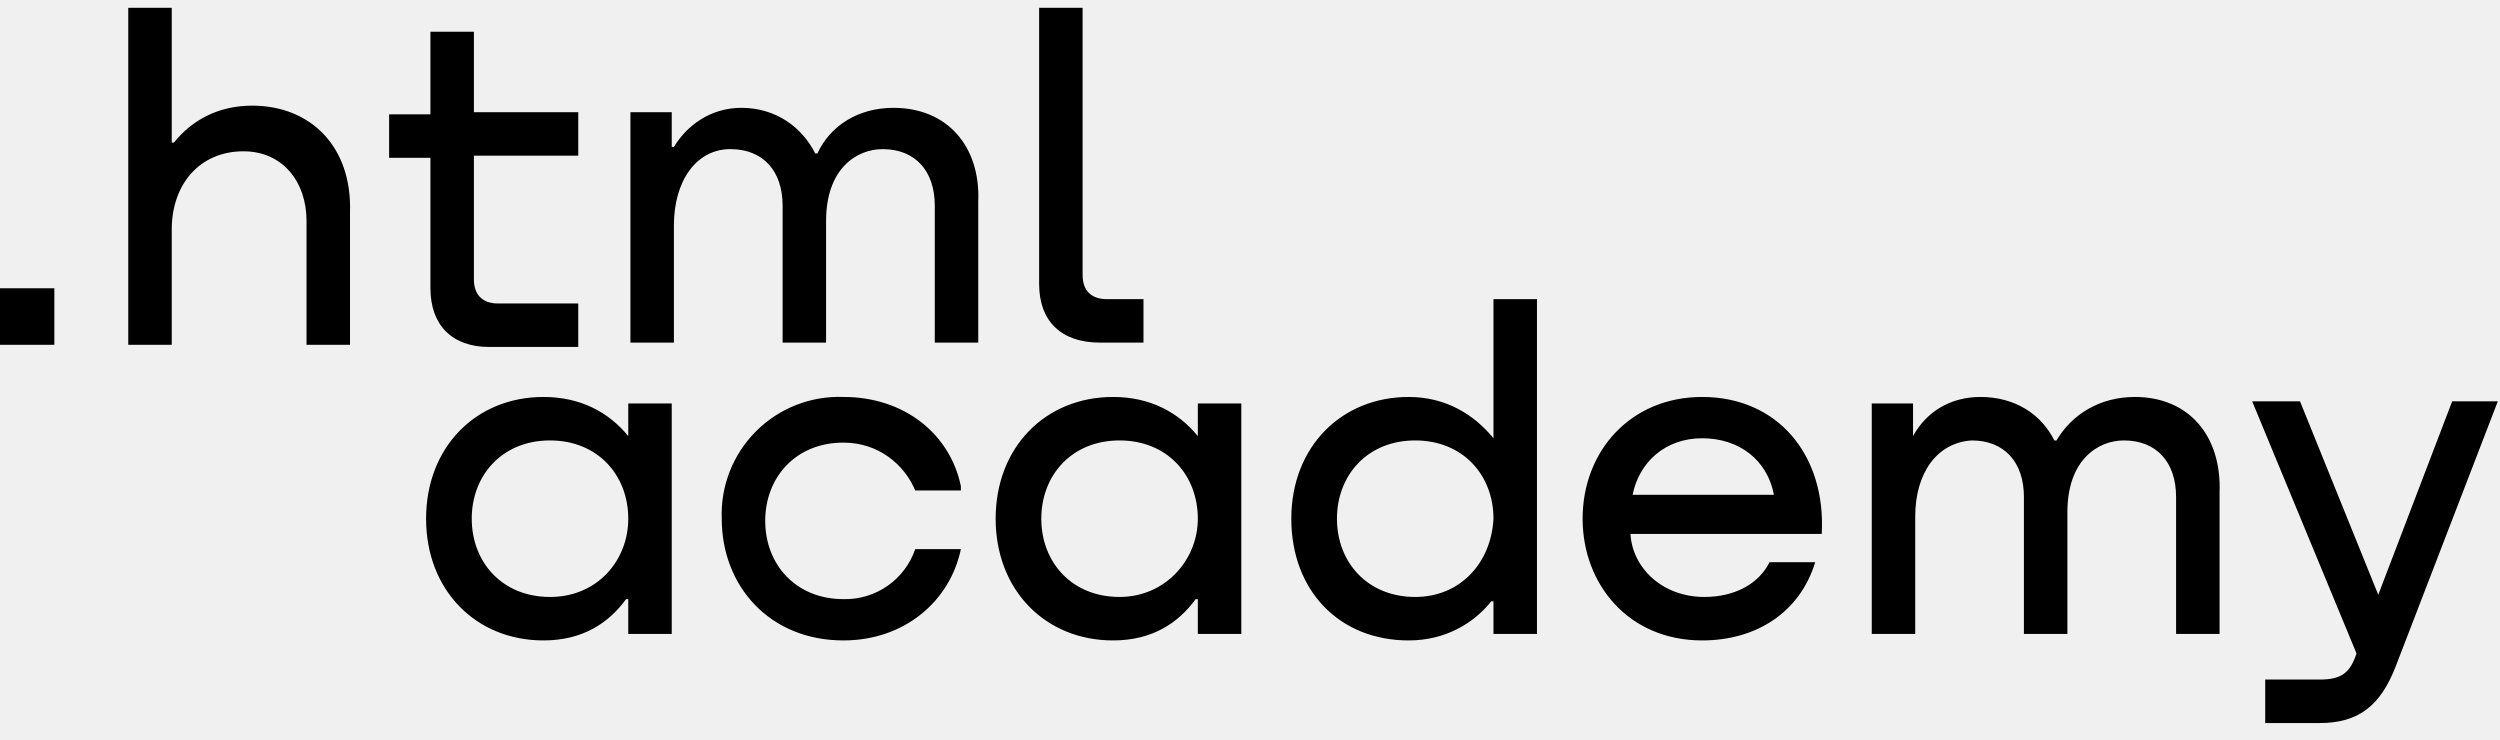
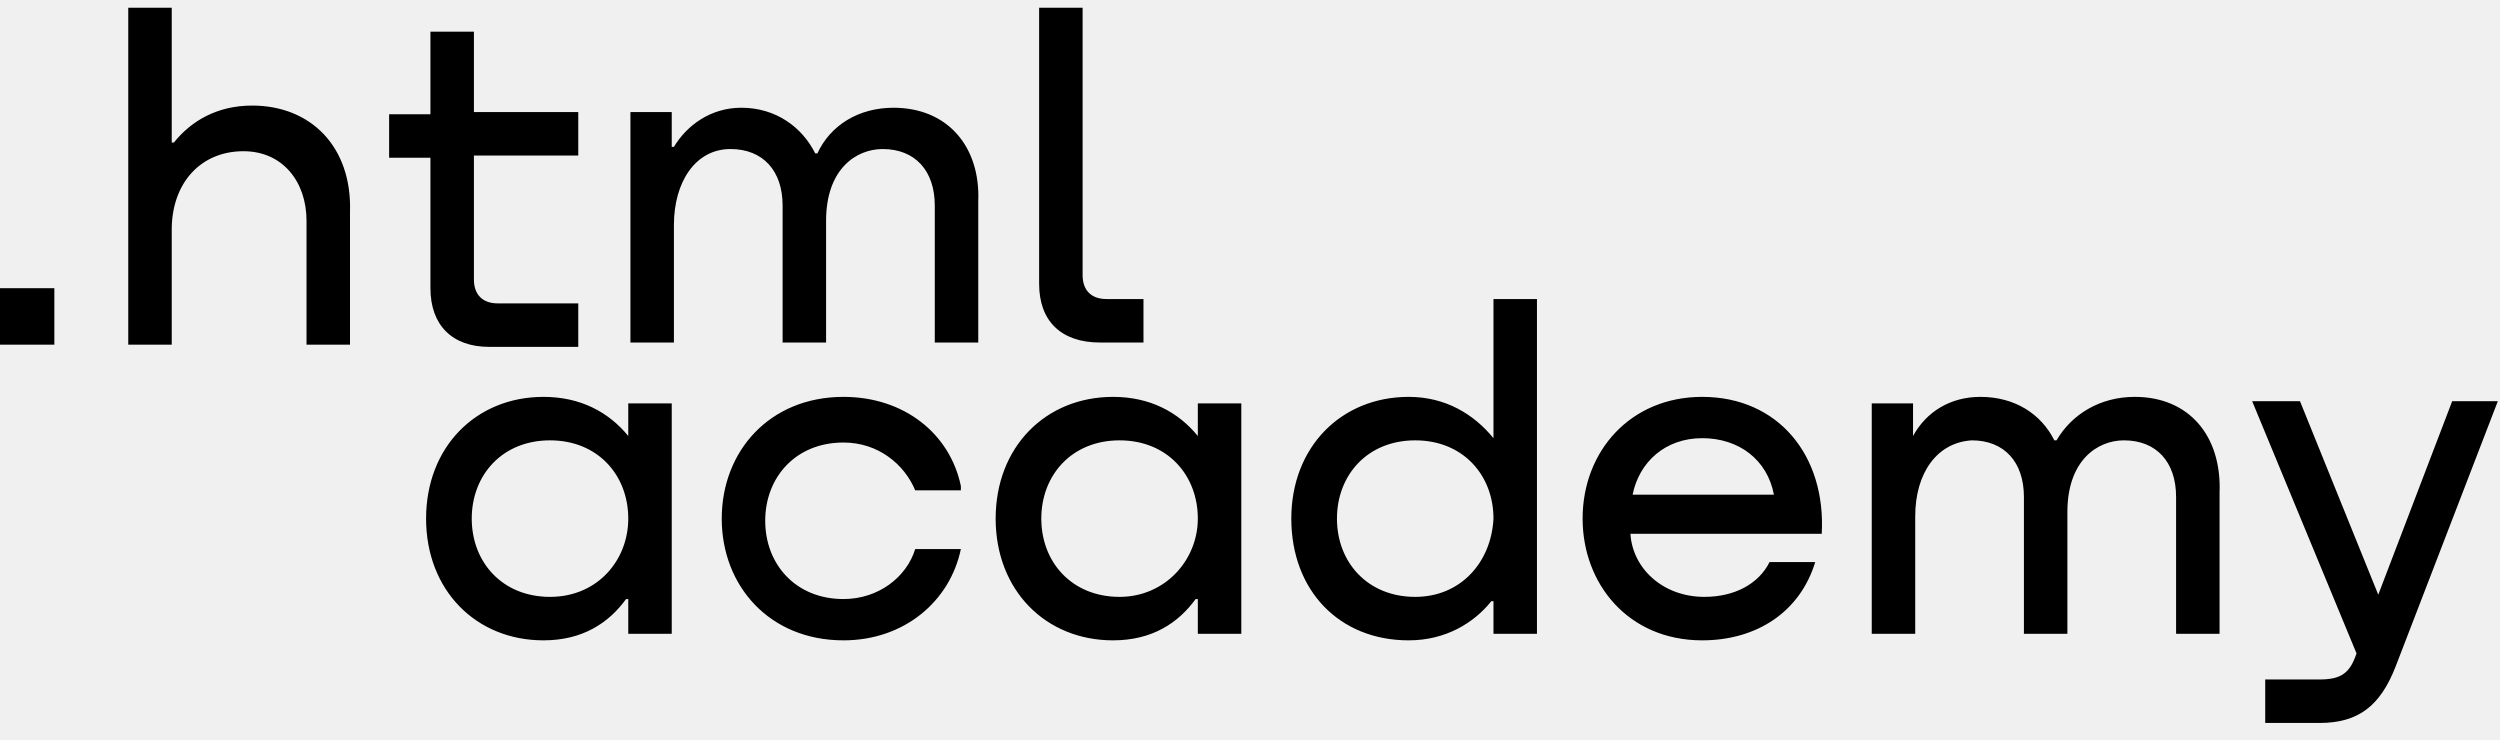
- <svg xmlns="http://www.w3.org/2000/svg" width="115" height="34" fill="none">
-   <path fill="#000" d="M0 13.26v2.6h2.5v-2.6H0ZM11.6 4.86c-1.6 0-2.8.7-3.6 1.7h-.1V.36h-2v15.5h2v-5.3c0-2.1 1.3-3.6 3.3-3.6 1.8 0 2.9 1.4 2.9 3.2v5.7h2v-6.1c.1-3-1.8-4.9-4.5-4.9ZM26.6 5.16h-4.8v-3.7h-2v3.8h-1.9v2h1.9v6c0 1.7 1 2.7 2.7 2.7h4.1v-2h-3.7c-.7 0-1.1-.4-1.1-1.1v-5.7h4.8v-2ZM41.1 4.96c-1.6 0-2.9.8-3.5 2.1h-.1c-.6-1.2-1.8-2.1-3.4-2.1-1.4 0-2.5.8-3.1 1.8h-.1v-1.6H29v10.6h2v-5.4c0-2 1-3.5 2.6-3.5 1.5 0 2.4 1 2.4 2.6v6.3h2v-5.6c0-2.4 1.4-3.3 2.6-3.3 1.5 0 2.4 1 2.4 2.6v6.3h2v-6.5c.1-2.5-1.4-4.3-3.9-4.3ZM47.8 13.06c0 1.7 1 2.7 2.8 2.7h2v-2h-1.7c-.7 0-1.1-.4-1.1-1.1V.36h-2v12.7ZM28.9 20.06c-.9-1.1-2.2-1.8-3.9-1.8-3.1 0-5.4 2.3-5.4 5.6s2.3 5.6 5.4 5.6c1.8 0 3-.8 3.8-1.9h.1v1.6h2v-10.6h-2v1.5Zm-3.6 7.4c-2.2 0-3.6-1.6-3.6-3.6s1.4-3.6 3.6-3.6 3.6 1.6 3.6 3.6c0 1.9-1.4 3.6-3.6 3.6ZM44.2 22.36c-.5-2.4-2.6-4.1-5.4-4.1a5.4 5.4 0 0 0-5.6 5.6c0 3.1 2.2 5.6 5.6 5.6 2.8 0 4.9-1.8 5.4-4.2h-2.1a3.4 3.4 0 0 1-3.3 2.3c-2.2 0-3.6-1.6-3.6-3.6s1.4-3.6 3.6-3.6c1.6 0 2.8 1 3.3 2.2h2.1v-.2ZM55.1 20.06c-.9-1.1-2.2-1.8-3.9-1.8-3.1 0-5.4 2.3-5.4 5.6s2.3 5.6 5.4 5.6c1.8 0 3-.8 3.8-1.9h.1v1.6h2v-10.6h-2v1.5Zm-3.6 7.4c-2.2 0-3.6-1.6-3.6-3.6s1.4-3.6 3.6-3.6 3.6 1.6 3.6 3.6c0 1.9-1.5 3.6-3.6 3.6ZM68.7 20.16c-.9-1.1-2.2-1.9-3.9-1.9-3.1 0-5.4 2.3-5.4 5.6s2.2 5.6 5.4 5.6c1.7 0 3-.8 3.8-1.8h.1v1.5h2v-15.4h-2v6.4Zm-3.6 7.3c-2.2 0-3.6-1.6-3.6-3.6s1.4-3.6 3.6-3.6 3.6 1.6 3.6 3.6c-.1 2-1.5 3.6-3.6 3.6ZM78.3 18.26c-3.3 0-5.5 2.5-5.5 5.6 0 3 2.1 5.6 5.5 5.6 2.5 0 4.5-1.3 5.2-3.6h-2.1c-.5 1-1.6 1.6-3 1.6-1.9 0-3.3-1.3-3.4-2.9h8.8c.2-3.6-2-6.3-5.5-6.3Zm0 1.9c1.7 0 3 1 3.3 2.6h-6.5c.3-1.5 1.5-2.6 3.2-2.6ZM98.2 18.26c-1.6 0-2.9.8-3.6 2h-.1c-.6-1.2-1.8-2-3.4-2-1.4 0-2.5.7-3.1 1.8v-1.5h-1.9v10.6h2v-5.4c0-2 1-3.4 2.6-3.5 1.5 0 2.4 1 2.4 2.6v6.3h2v-5.6c0-2.4 1.4-3.3 2.6-3.3 1.5 0 2.4 1 2.4 2.6v6.3h2v-6.5c.1-2.6-1.4-4.4-3.9-4.4ZM109.4 27.36l-3.6-8.9h-2.2l4.8 11.6c-.3.9-.7 1.2-1.7 1.2h-2.5v2h2.5c1.8 0 2.8-.8 3.5-2.6l4.7-12.2h-2.1l-3.4 8.9Z" />
+ <svg xmlns="http://www.w3.org/2000/svg" width="115" height="34" fill="none" viewBox="0 0 115 34">
+   <g fill="#000" clip-path="url(#a)">
+     <path d="M0 13.256v2.6h2.5v-2.6zM11.6 4.856c-1.6 0-2.8.7-3.6 1.7h-.1v-6.2h-2v15.5h2v-5.3c0-2.1 1.3-3.6 3.3-3.6 1.8 0 2.9 1.4 2.9 3.2v5.7h2v-6.1c.1-3-1.8-4.9-4.5-4.9M26.6 5.156h-4.8v-3.7h-2v3.8h-1.9v2h1.9v6c0 1.7 1 2.7 2.7 2.7h4.1v-2h-3.7c-.7 0-1.1-.4-1.1-1.1v-5.7h4.8zM41.1 4.956c-1.6 0-2.9.8-3.5 2.1h-.1c-.6-1.2-1.8-2.1-3.4-2.1-1.4 0-2.5.8-3.1 1.8h-.1v-1.6H29v10.6h2v-5.4c0-2 1-3.5 2.6-3.5 1.5 0 2.4 1 2.4 2.6v6.3h2v-5.6c0-2.4 1.4-3.3 2.6-3.3 1.5 0 2.4 1 2.4 2.6v6.3h2v-6.5c.1-2.5-1.4-4.3-3.9-4.3M47.8 13.056c0 1.7 1 2.7 2.8 2.7h2v-2h-1.7c-.7 0-1.1-.4-1.1-1.1V.356h-2zM28.9 20.056c-.9-1.1-2.2-1.8-3.9-1.8-3.1 0-5.4 2.3-5.4 5.6s2.3 5.6 5.4 5.6c1.8 0 3-.8 3.8-1.9h.1v1.6h2v-10.6h-2zm-3.6 7.4c-2.2 0-3.6-1.6-3.6-3.6s1.4-3.6 3.6-3.6 3.6 1.6 3.6 3.6c0 1.9-1.4 3.6-3.6 3.6M44.2 22.356c-.5-2.4-2.6-4.1-5.4-4.1-3.4 0-5.6 2.5-5.6 5.6s2.2 5.6 5.6 5.6c2.8 0 4.9-1.8 5.4-4.2h-2.1c-.4 1.3-1.7 2.3-3.3 2.3-2.2 0-3.6-1.6-3.6-3.6s1.4-3.6 3.6-3.6c1.6 0 2.8 1 3.3 2.2h2.1zM55.1 20.056c-.9-1.1-2.2-1.8-3.9-1.8-3.1 0-5.4 2.3-5.4 5.6s2.3 5.6 5.4 5.6c1.8 0 3-.8 3.8-1.9h.1v1.6h2v-10.6h-2zm-3.6 7.4c-2.2 0-3.6-1.6-3.6-3.6s1.4-3.6 3.6-3.6 3.6 1.6 3.6 3.6c0 1.9-1.5 3.6-3.6 3.6M68.7 20.156c-.9-1.1-2.2-1.9-3.9-1.9-3.1 0-5.4 2.3-5.4 5.6s2.2 5.6 5.4 5.6c1.7 0 3-.8 3.8-1.8h.1v1.5h2v-15.4h-2zm-3.6 7.3c-2.2 0-3.6-1.6-3.6-3.6s1.4-3.6 3.6-3.6 3.6 1.6 3.6 3.6c-.1 2-1.5 3.6-3.6 3.6M78.3 18.256c-3.3 0-5.5 2.5-5.5 5.6 0 3 2.1 5.6 5.5 5.6 2.5 0 4.5-1.3 5.2-3.6h-2.1c-.5 1-1.6 1.6-3 1.6-1.9 0-3.3-1.3-3.4-2.9h8.8c.2-3.6-2-6.3-5.5-6.3m0 1.9c1.7 0 3 1 3.3 2.6h-6.5c.3-1.5 1.5-2.6 3.2-2.6M98.2 18.256c-1.6 0-2.9.8-3.6 2h-.1c-.6-1.2-1.8-2-3.4-2-1.4 0-2.5.7-3.1 1.8v-1.5h-1.9v10.6h2v-5.4c0-2 1-3.4 2.6-3.5 1.5 0 2.4 1 2.4 2.6v6.3h2v-5.6c0-2.4 1.4-3.3 2.6-3.3 1.5 0 2.4 1 2.4 2.6v6.3h2v-6.5c.1-2.6-1.4-4.4-3.9-4.4M109.4 27.356l-3.6-8.9h-2.2l4.8 11.6c-.3.9-.7 1.2-1.7 1.2h-2.5v2h2.5c1.8 0 2.8-.8 3.5-2.6l4.7-12.2h-2.1z" />
+   </g>
+   <defs>
+     <clipPath id="a">
+       <path fill="#fff" d="M0 .356h115v33H0z" />
+     </clipPath>
+   </defs>
</svg>
